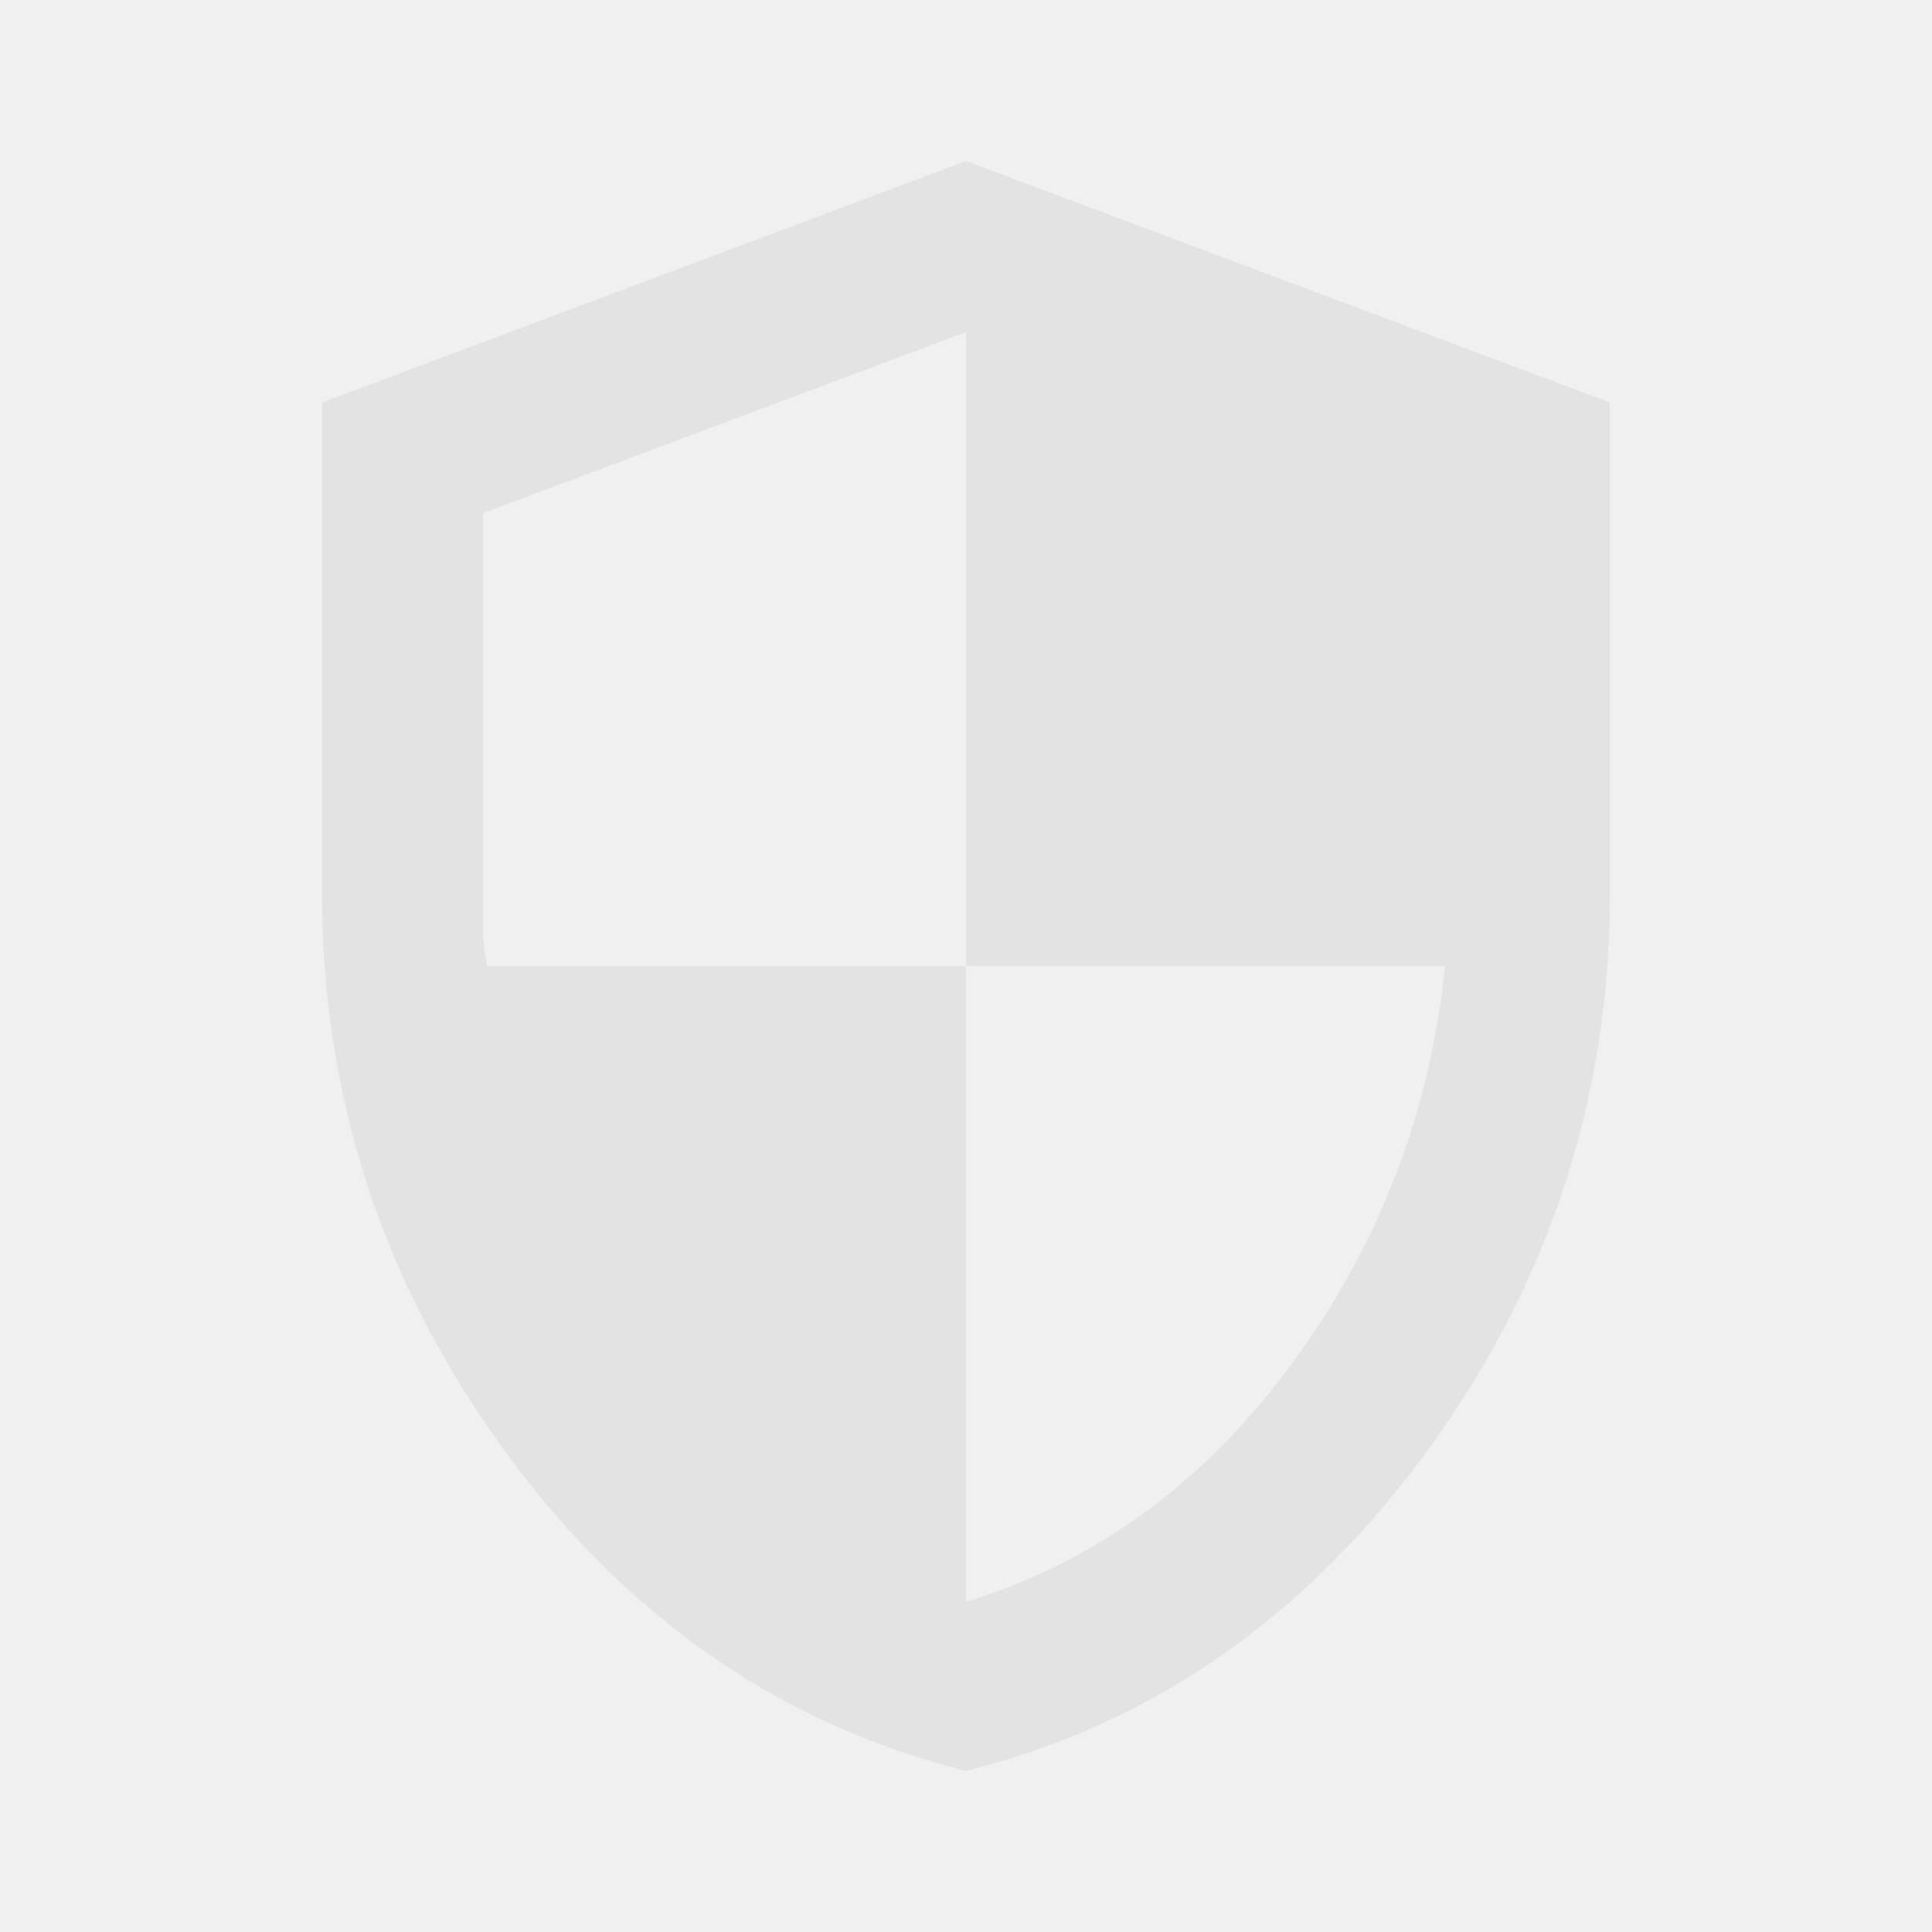
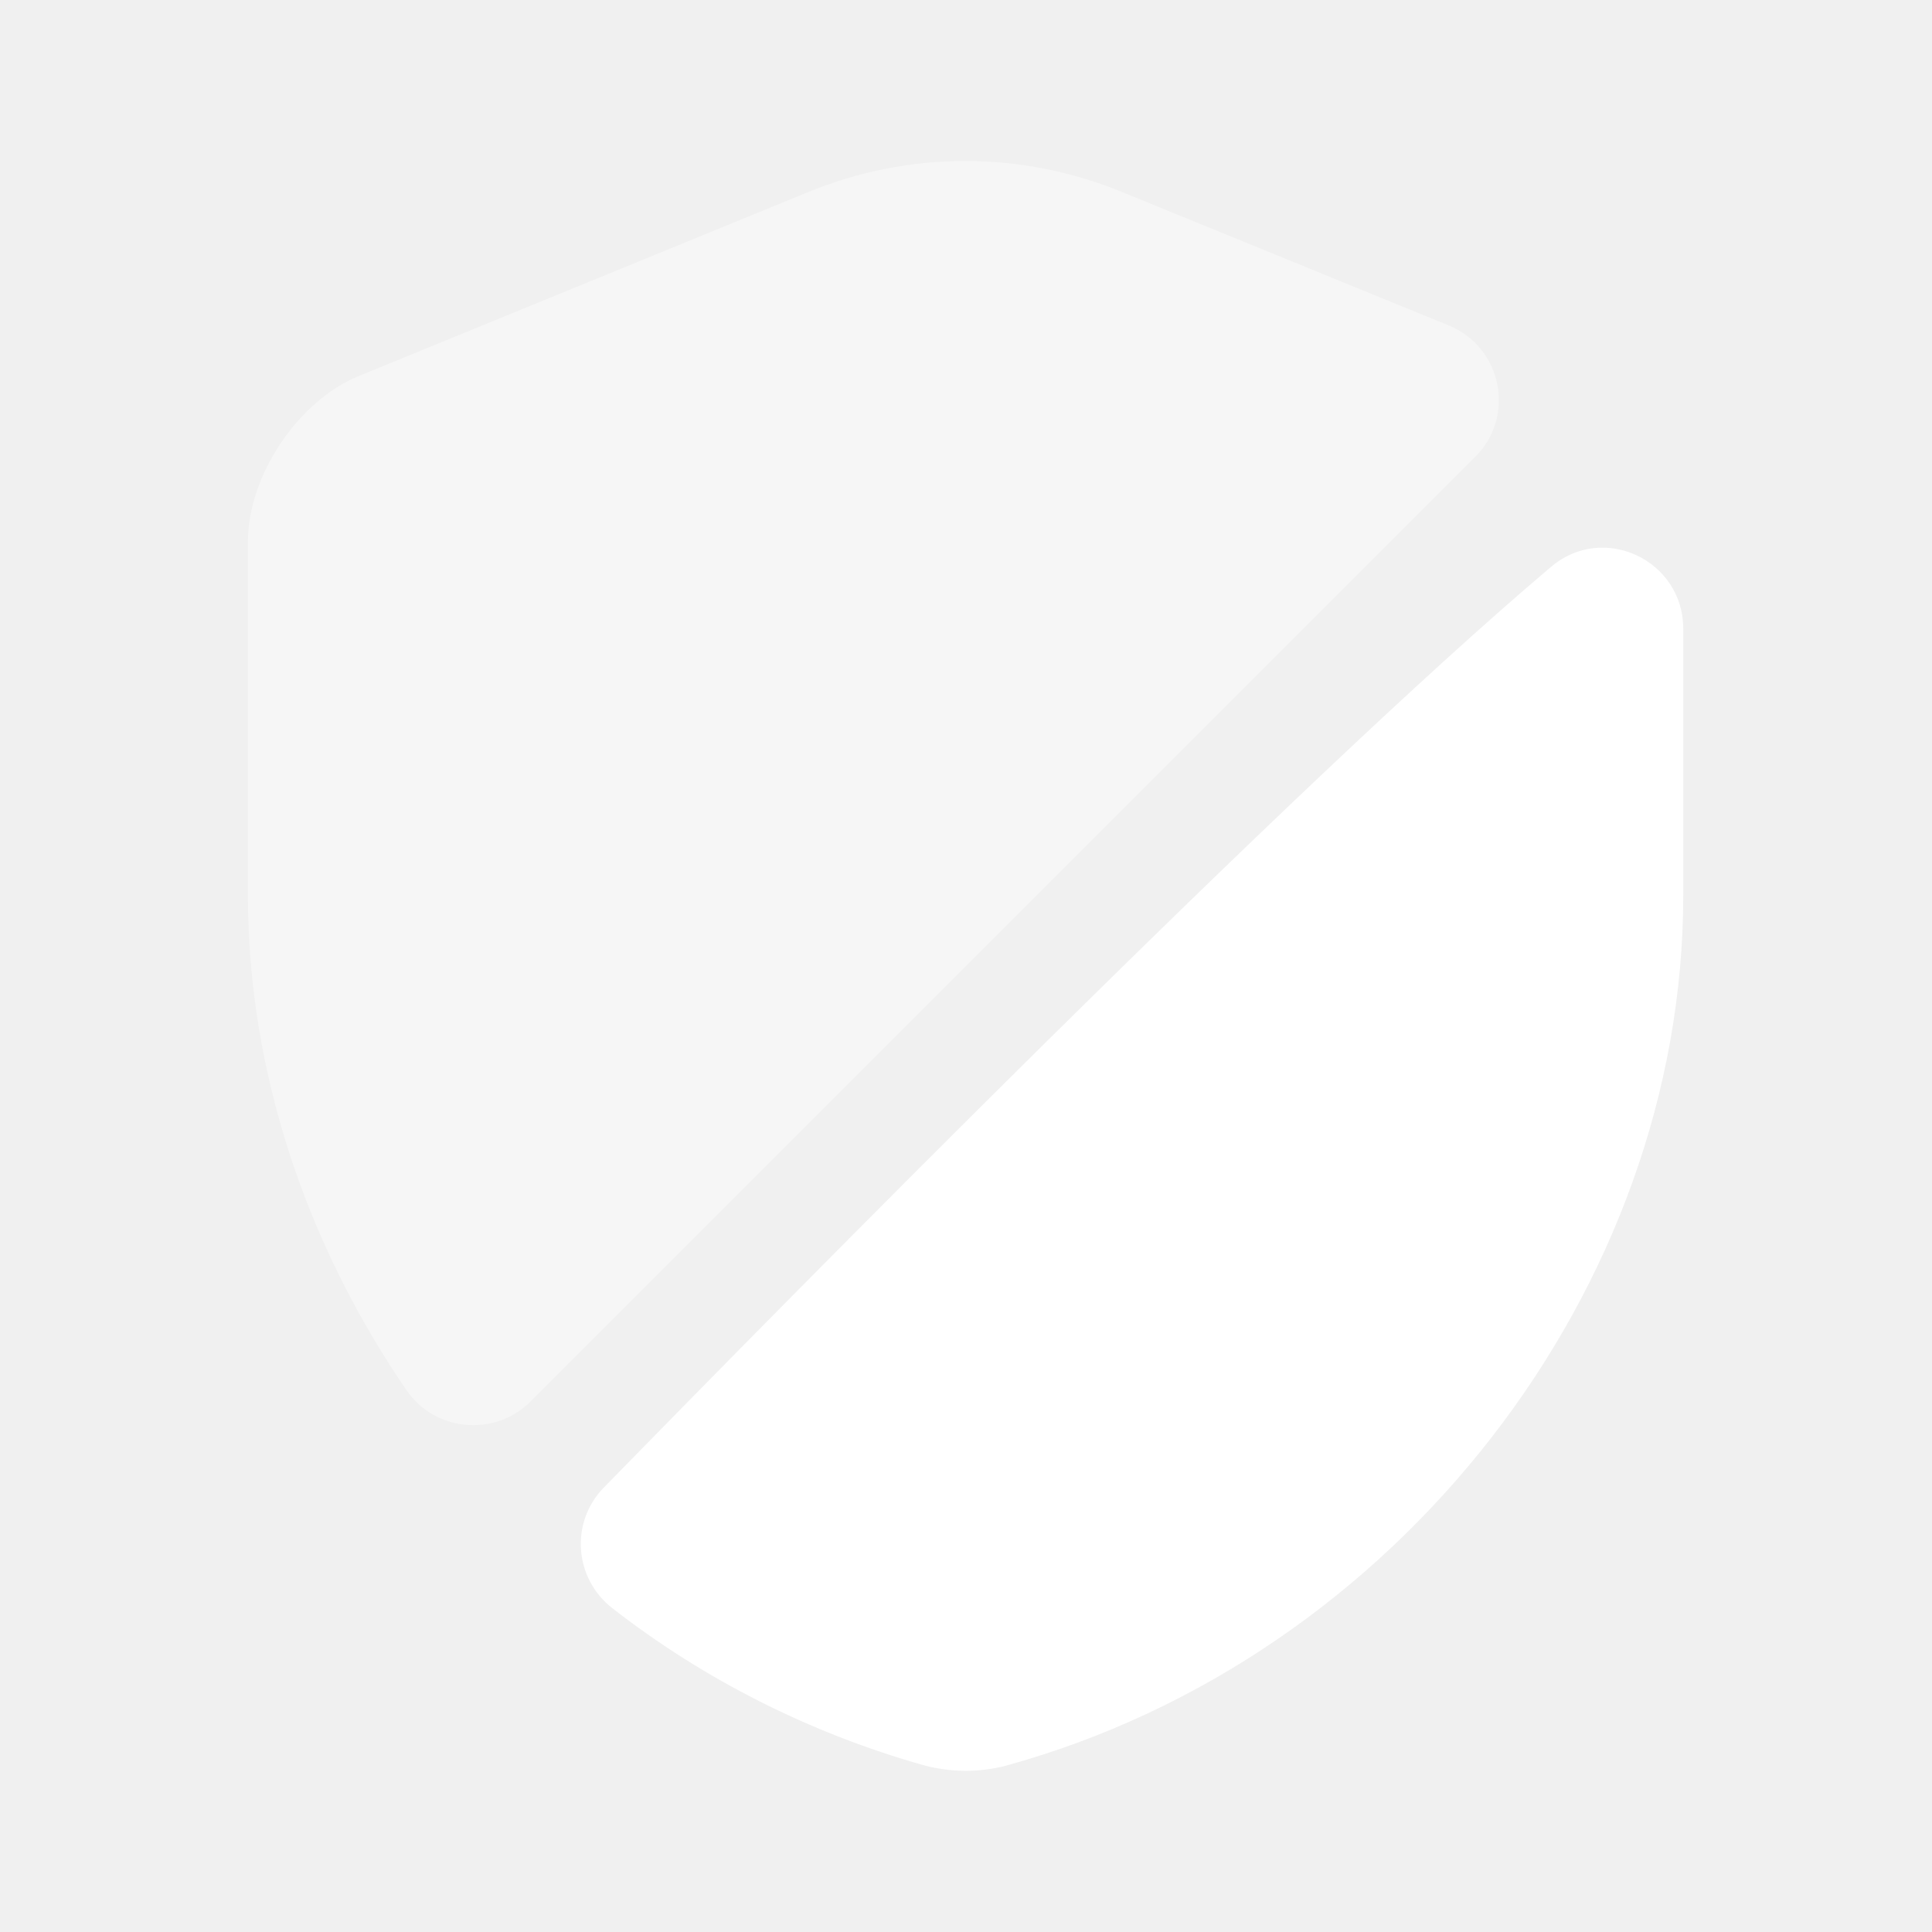
- <svg xmlns="http://www.w3.org/2000/svg" height="24px" viewBox="0 -960 960 960" width="24px" fill="#e3e3e3">
-   <path d="M480-80q-139-35-229.5-159.5T160-516v-244l320-120 320 120v244q0 152-90.5 276.5T480-80Zm0-84q97-30 162-118.5T718-480H480v-315l-240 90v207q0 7 2 18h238v316Z" />
+ <svg xmlns="http://www.w3.org/2000/svg" width="24" height="24" viewBox="0 0 24 24" fill="#ffffff">
+   <g clip-path="url(#clip0_4418_4642)">
+     <path opacity="0.4" d="M18.33 5.67L6.59 17.41C6.15 17.85 5.41 17.79 5.05 17.27C3.81 15.46 3.08 13.32 3.08 11.12V6.73C3.08 5.91 3.7 4.98 4.46 4.67L10.03 2.39C11.29 1.87 12.69 1.87 13.95 2.39L17.99 4.04C18.66 4.31 18.83 5.17 18.33 5.67Z" />
+     <path d="M19.27 7.04C19.92 6.49 20.91 6.96 20.91 7.81V11.12C20.91 16.01 17.36 20.59 12.51 21.93C12.18 22.02 11.82 22.02 11.48 21.93C10.06 21.53 8.74 20.86 7.61 19.98C7.13 19.61 7.08 18.91 7.5 18.48C9.68 16.25 16.06 9.75 19.27 7.04Z" />
+   </g>
+   <defs>
+     <clipPath id="clip0_4418_4642">
+       <rect width="24" height="24" fill="white" />
+     </clipPath>
+   </defs>
</svg>
